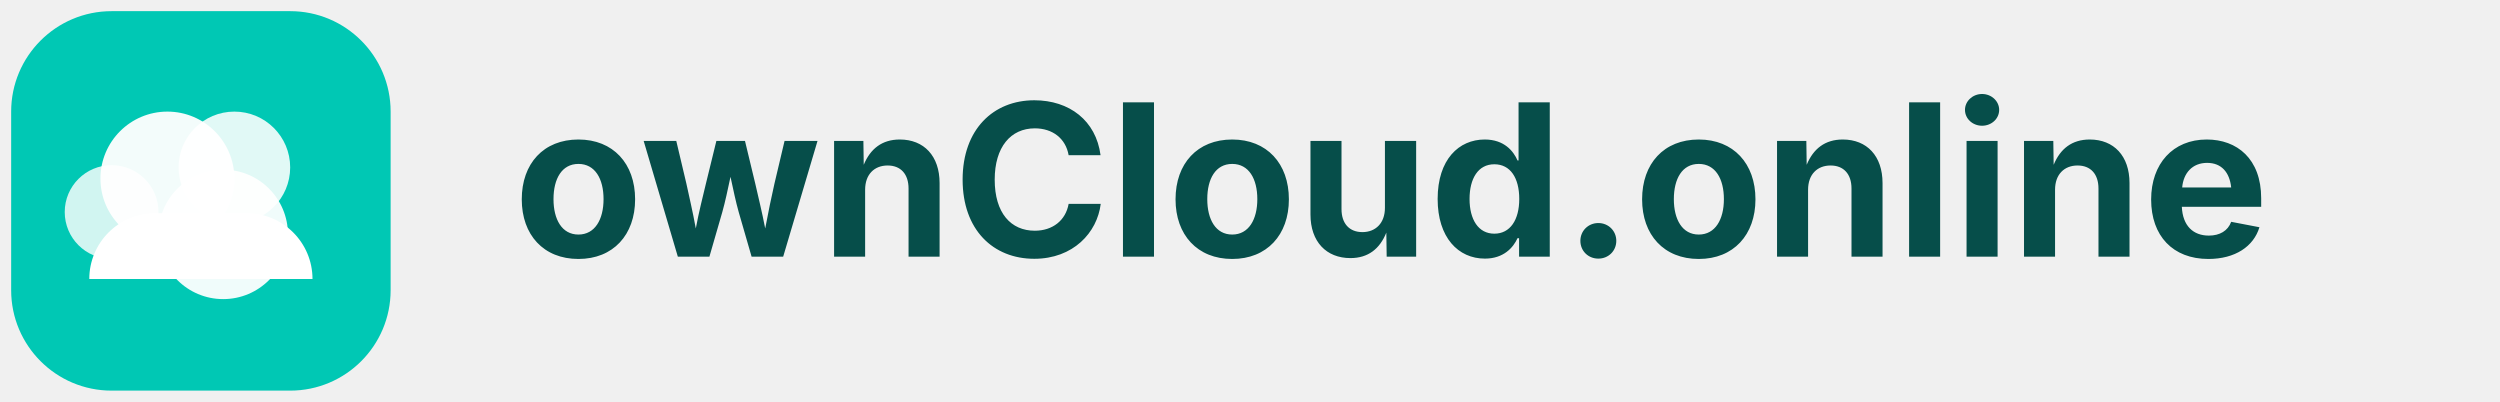
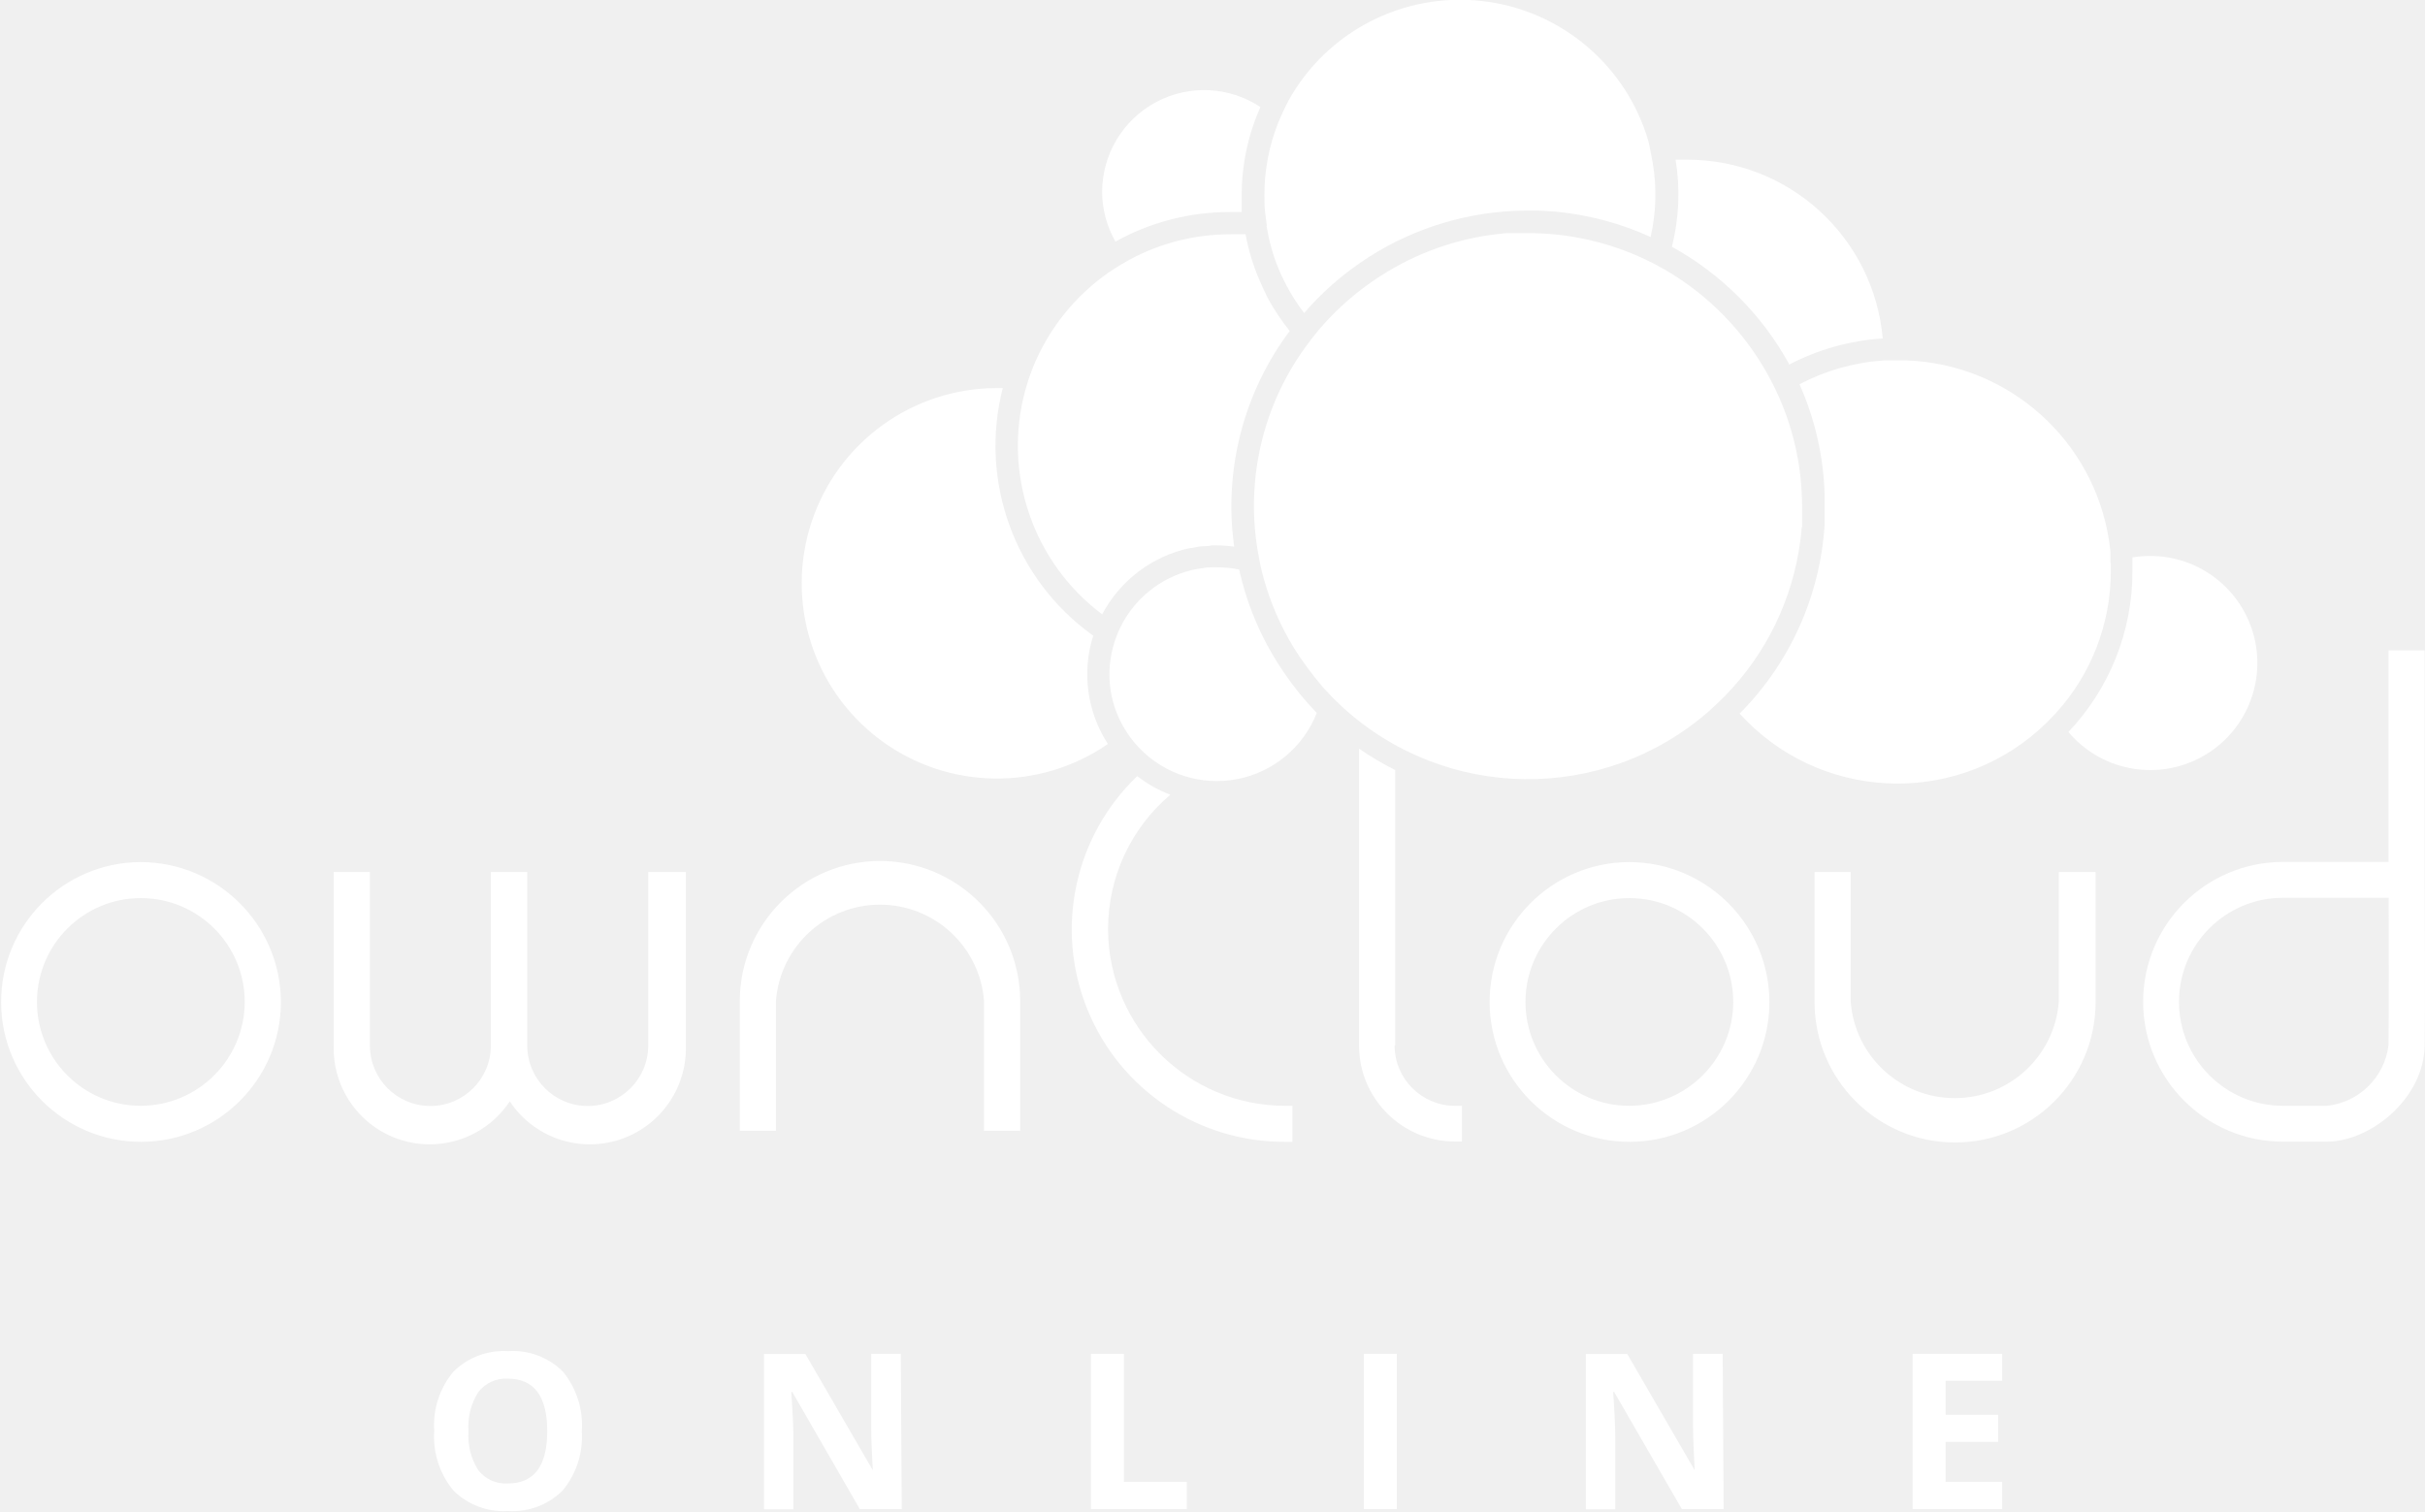
- <svg xmlns="http://www.w3.org/2000/svg" width="224" height="36" viewBox="0 0 224 36" fill="none">
-   <rect x="1" y="1" width="34" height="34" rx="9" fill="#00c8b4" />
-   <circle cx="15" cy="16" r="6" fill="#ffffff" fill-opacity=".95" />
-   <circle cx="21" cy="15" r="5" fill="#ffffff" fill-opacity=".88" />
-   <circle cx="10" cy="19" r="4.2" fill="#ffffff" fill-opacity=".82" />
-   <circle cx="20" cy="21" r="5.8" fill="#ffffff" fill-opacity=".94" />
-   <path d="M8 25h20a5.9 5.9 0 0 0-5.9-5.9h-8.2A5.9 5.9 0 0 0 8 25Z" fill="#ffffff" />
-   <text x="46" y="23" fill="#064e4a" font-family="Inter, Segoe UI, Arial, sans-serif" font-size="19" font-weight="700">ownCloud.online</text>
+ <svg xmlns="http://www.w3.org/2000/svg" id="Ebene_1" data-name="Ebene 1" viewBox="0 0 151.51 94.43">
+   <defs>
+     <style>.cls-1{fill:#fff;}</style>
+   </defs>
+   <g id="Shape">
+     <path class="cls-1" d="M8.77,53.89a8.74,8.74,0,1,0,8.78,8.74A8.77,8.77,0,0,0,8.77,53.89Zm0,15.23a6.49,6.49,0,1,1,6.52-6.49A6.51,6.51,0,0,1,8.77,69.12ZM40.93,54.51h-.43V65.35a3.78,3.78,0,0,1-7.56,0V54.51H30.67V65.35a3.78,3.78,0,0,1-7.56,0V54.51H20.85V65.35a6,6,0,0,0,11,3.49,6,6,0,0,0,11-3.49V54.51H40.93ZM55,53.82a8.77,8.77,0,0,0-8.78,8.74v8.12h2.26V62.56a6.52,6.52,0,0,1,13,0v8.12h2.26V62.56A8.77,8.77,0,0,0,55,53.82Z" transform="translate(0 -0.02)" />
+   </g>
+   <path class="cls-1" d="M101.77,53.89a8.74,8.74,0,1,0,8.78,8.74A8.77,8.77,0,0,0,101.77,53.89Zm0,15.23a6.49,6.49,0,1,1,6.52-6.49A6.51,6.51,0,0,1,101.77,69.12Zm27.29-14.61h-.43v8.12a6.52,6.52,0,0,1-13,0V54.51h-2.26v8.12a8.78,8.78,0,0,0,17.56,0V54.51h-1.83Zm22.43.53V40.66h-2.26V53.88h-6.59a8.74,8.74,0,1,0,0,17.48h2.73c2.72,0,6.06-2.67,6.12-6C151.53,63,151.49,56.35,151.49,55Zm-2.26,10.29a4.33,4.33,0,0,1-3.86,3.79h-2.73a6.49,6.49,0,1,1,0-13h6.6C149.24,58.22,149.26,63.32,149.23,65.33Zm-62.06,0V48.14a18.37,18.37,0,0,1-2.26-1.34V65.35a6,6,0,0,0,6,6h.43V69.12h-.43a3.78,3.78,0,0,1-3.78-3.76ZM69.23,58.07a11,11,0,0,1,3.89-8.39,8.11,8.11,0,0,1-2.07-1.16,13.27,13.27,0,0,0,9.27,22.85h.43V69.12h-.43a11.08,11.08,0,0,1-11.09-11Z" transform="translate(0 -0.02)" />
+   <path class="cls-1" d="M69.7,15.13A6.28,6.28,0,0,1,68.86,12a6.37,6.37,0,0,1,9.89-5.29,13.45,13.45,0,0,0-1.17,5.49c0,.36,0,.71,0,1.07l-.75,0a14.65,14.65,0,0,0-7.18,1.87Zm-1.4,24.61a14.58,14.58,0,0,1-5.65-15.47h-.37a12.2,12.2,0,1,0,6.94,22.24,8,8,0,0,1-.92-6.76Zm.55-1.31a8.12,8.12,0,0,1,5.48-4.16c.22,0,.45-.09.69-.11s.46,0,.69-.06H76a8.21,8.21,0,0,1,1.11.08A18.28,18.28,0,0,1,80.58,20.7a13.6,13.6,0,0,1-1.37-2.05L78.9,18l-.28-.64a13.37,13.37,0,0,1-.8-2.7c-.31,0-.62,0-.93,0a13.27,13.27,0,0,0-6.36,1.61l-.62.36-.59.38a13.32,13.32,0,0,0-4.82,6.06l-.24.66-.2.67a13.18,13.18,0,0,0,4.79,14Zm42.92-15.62a14.61,14.61,0,0,1,5.86-1.64A12.25,12.25,0,0,0,105.42,10l-.73,0a13.51,13.51,0,0,1-.23,5.44,18.62,18.62,0,0,1,7.31,7.31ZM79.13,14.13l.14.73a12.21,12.21,0,0,0,.48,1.62l.28.68.32.65a12.16,12.16,0,0,0,1.13,1.77,18.7,18.7,0,0,1,2.85-2.67l.6-.43.61-.41a18.47,18.47,0,0,1,9.71-2.89h.24l.69,0,.95.06a18.45,18.45,0,0,1,6,1.59,12,12,0,0,0,.13-4.64l-.13-.68L103,8.88A12.26,12.26,0,0,0,80.49,6.33L80.16,7l-.3.69A12.09,12.09,0,0,0,79,12.21c0,.41,0,.81.06,1.21l.09.71Zm55.18,20.63a6.86,6.86,0,0,0-1.08.09c0,.3,0,.61,0,.91a14.54,14.54,0,0,1-4,10,6.69,6.69,0,1,0,5.07-11Zm-2.45.47,0-.72-.09-.71a13.3,13.3,0,0,0-12.67-11.26h-.69l-.7,0a13.26,13.26,0,0,0-5.28,1.49A18.25,18.25,0,0,1,114,30.92l0,.73v.21c0,.31,0,.62,0,.93a18.36,18.36,0,0,1-5.31,11.82,13.31,13.31,0,0,0,18.72,1l.52-.49.5-.52a13.16,13.16,0,0,0,3.45-8.88v-.54Zm-52,6.28-.38-.63a18.28,18.28,0,0,1-2.06-5.27A6.76,6.76,0,0,0,76,35.47h-.15c-.23,0-.46,0-.69.05a6.79,6.79,0,0,0-.69.12A6.72,6.72,0,0,0,70,39.22a6.61,6.61,0,0,0-.48,1.32,6.54,6.54,0,0,0,.8,5.11,6.72,6.72,0,0,0,.85,1.1,6.71,6.71,0,0,0,11.1-2.18,18.63,18.63,0,0,1-2-2.45l-.41-.62ZM112.59,33c0-.29,0-.59,0-.88v-.44a16.91,16.91,0,0,0-1.46-6.89l-.3-.64-.32-.61A17.23,17.23,0,0,0,104,16.86l-.62-.34-.63-.31a17.11,17.11,0,0,0-6.91-1.62H95l-.88,0A17.07,17.07,0,0,0,86.68,17l-.61.38-.59.41a17.33,17.33,0,0,0-3.09,2.85l-.44.55-.42.56A16.91,16.91,0,0,0,78.59,34.5l.15.8q.09.43.21.85a17,17,0,0,0,1.9,4.37l.39.6.42.59q.48.65,1,1.26c.2.22.4.43.6.64l.58.56a17.16,17.16,0,0,0,22.92.3l.51-.47.51-.5a17,17,0,0,0,4.7-9.68q.06-.43.09-.87Z" transform="translate(0 -0.02)" />
+   <path class="cls-1" d="M36.35,89.45a5.26,5.26,0,0,1-1.19,3.7,4.43,4.43,0,0,1-3.42,1.29,4.43,4.43,0,0,1-3.42-1.29,5.28,5.28,0,0,1-1.19-3.72,5.21,5.21,0,0,1,1.2-3.7,4.48,4.48,0,0,1,3.43-1.28,4.42,4.42,0,0,1,3.42,1.29A5.28,5.28,0,0,1,36.35,89.45Zm-7.08,0a4,4,0,0,0,.62,2.45,2.16,2.16,0,0,0,1.84.82q2.46,0,2.46-3.27t-2.45-3.28a2.17,2.17,0,0,0-1.85.83A4,4,0,0,0,29.27,89.45Z" transform="translate(0 -0.02)" />
+   <path class="cls-1" d="M56.34,94.32H53.72L49.5,87h-.06q.13,1.94.13,2.77v4.56H47.73v-9.7h2.59l4.21,7.26h0q-.1-1.89-.1-2.67V84.62h1.85Z" transform="translate(0 -0.02)" />
+   <path class="cls-1" d="M68.16,94.32v-9.7h2.06v8h3.93v1.7Z" transform="translate(0 -0.02)" />
+   <path class="cls-1" d="M85.21,94.32v-9.7h2.06v9.7Z" transform="translate(0 -0.02)" />
+   <path class="cls-1" d="M107.69,94.32h-2.61L100.85,87h-.06q.13,1.94.13,2.77v4.56H99.08v-9.7h2.59l4.21,7.26h0q-.1-1.89-.1-2.67V84.62h1.85Z" transform="translate(0 -0.02)" />
+   <path class="cls-1" d="M125.09,94.32H119.5v-9.7h5.59V86.3h-3.53v2.13h3.28v1.69h-3.28v2.5h3.53Z" transform="translate(0 -0.02)" />
</svg>
